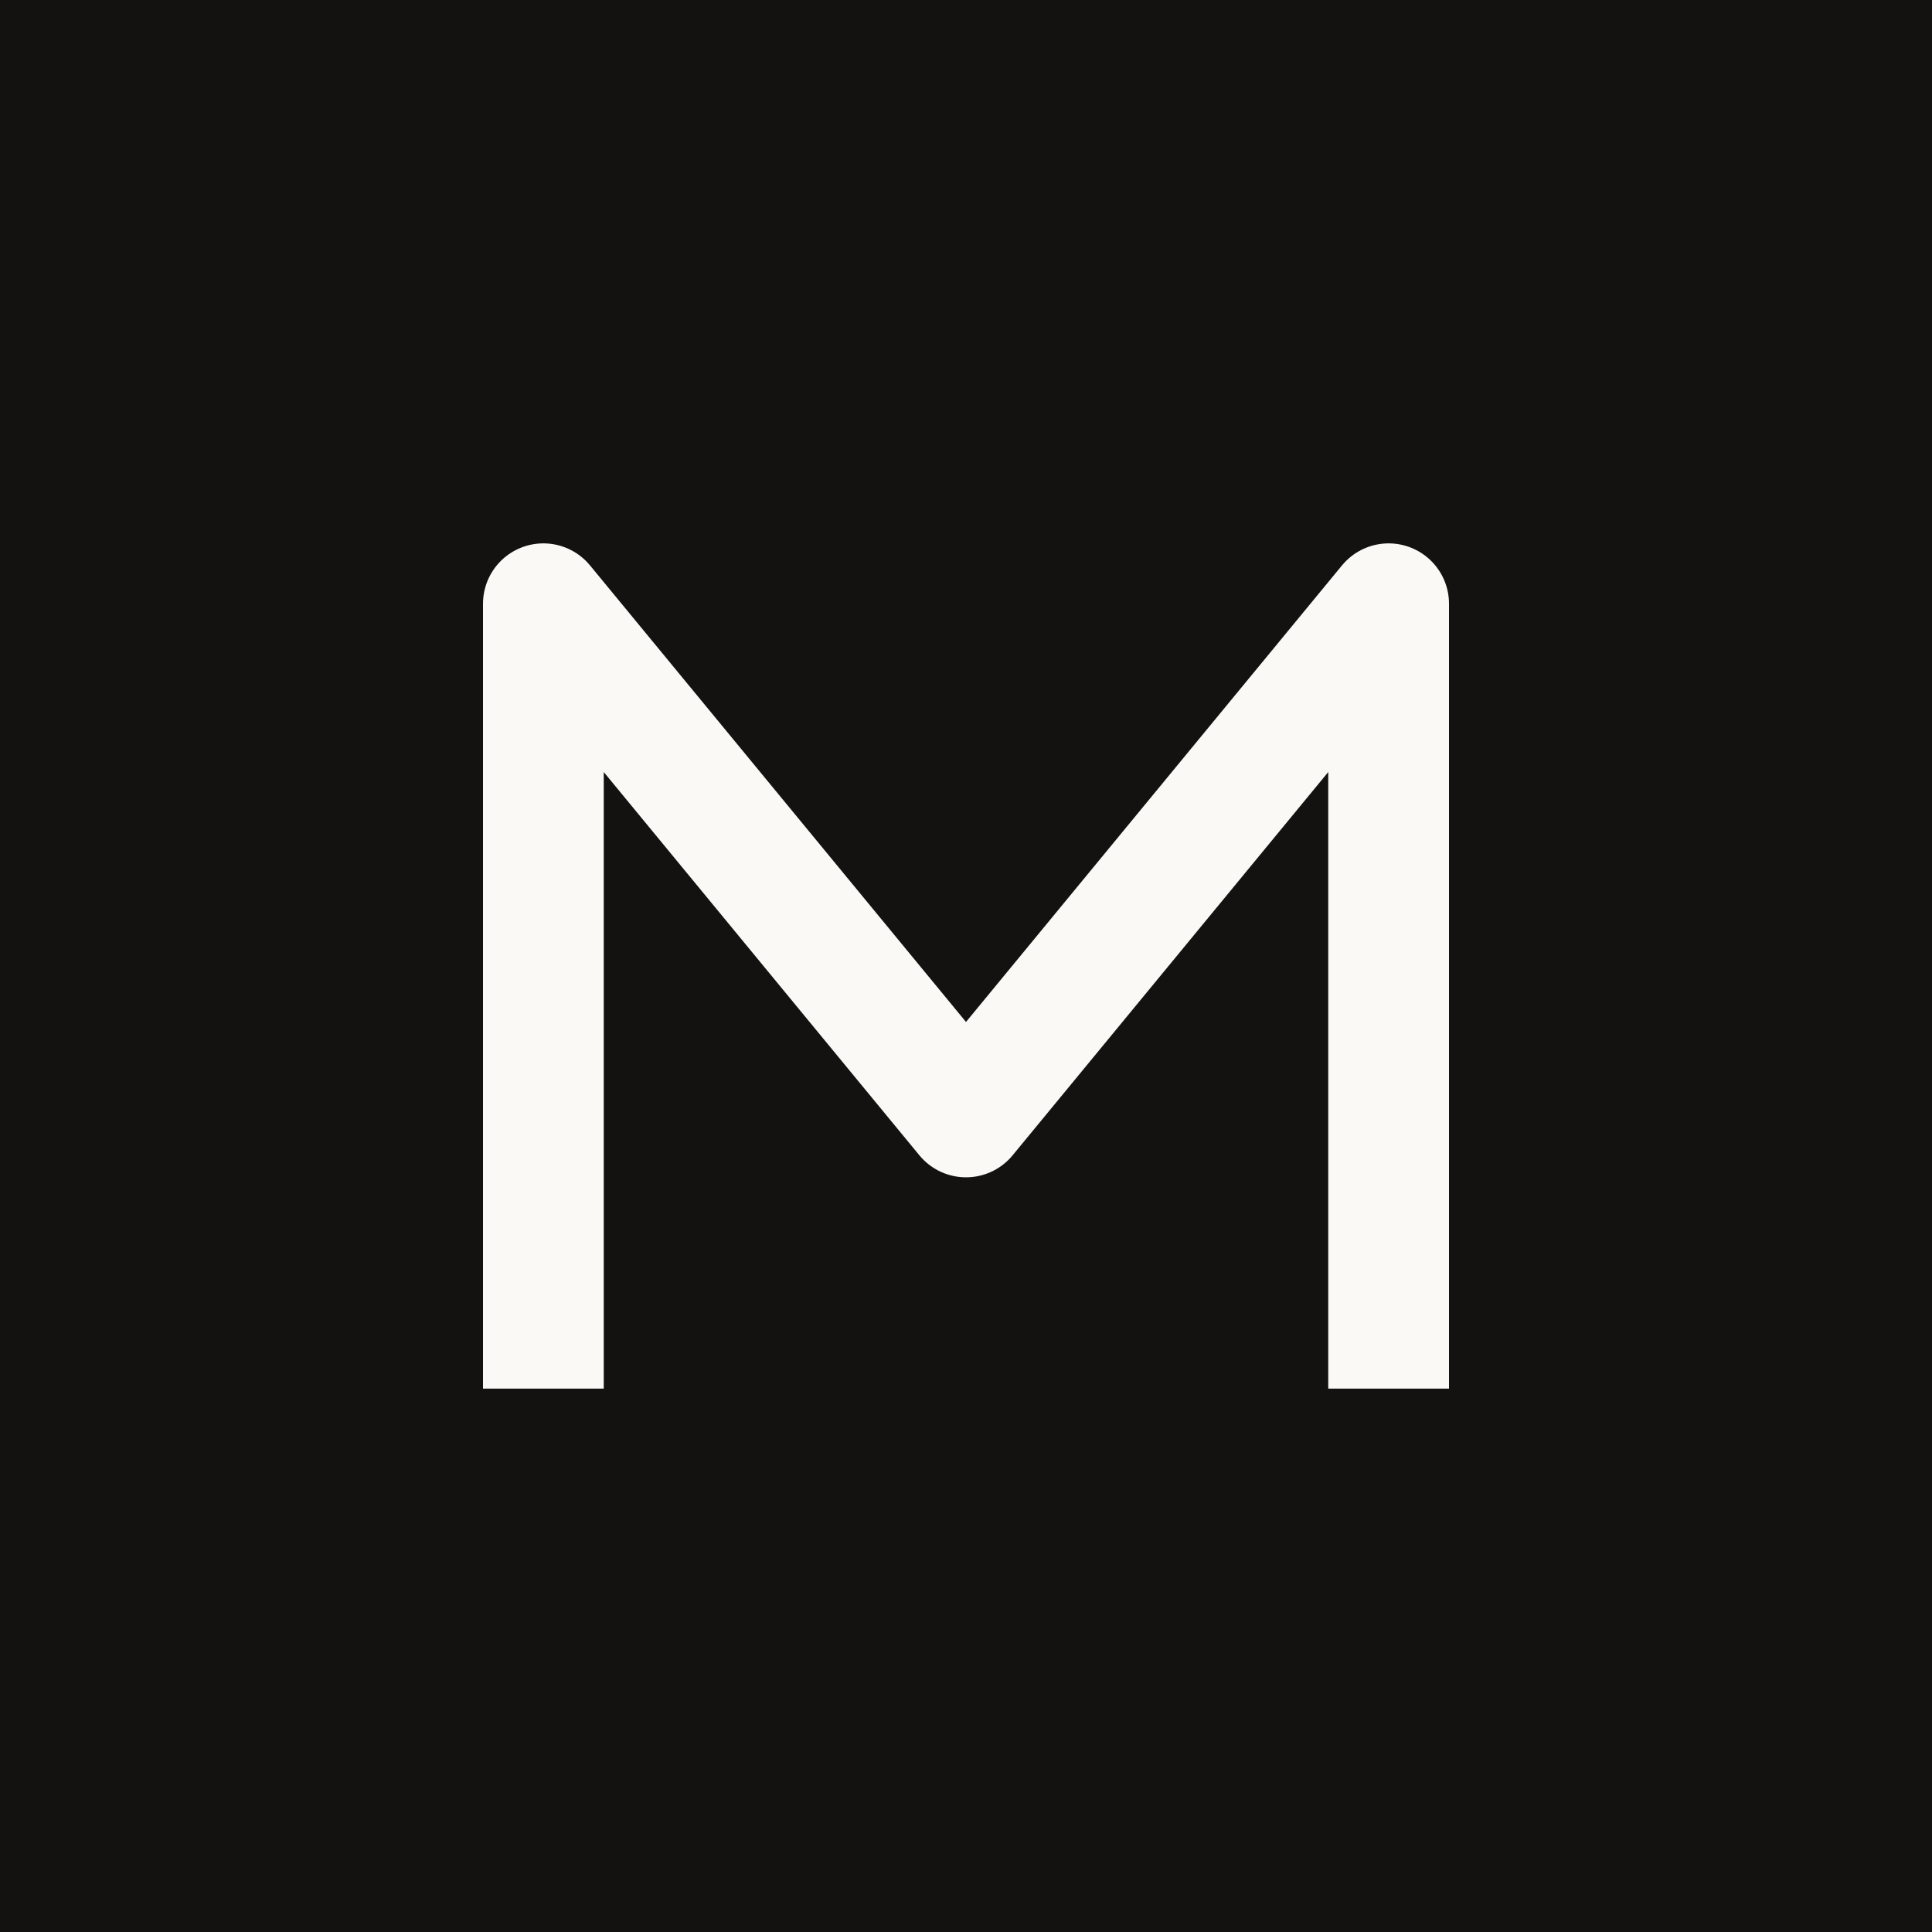
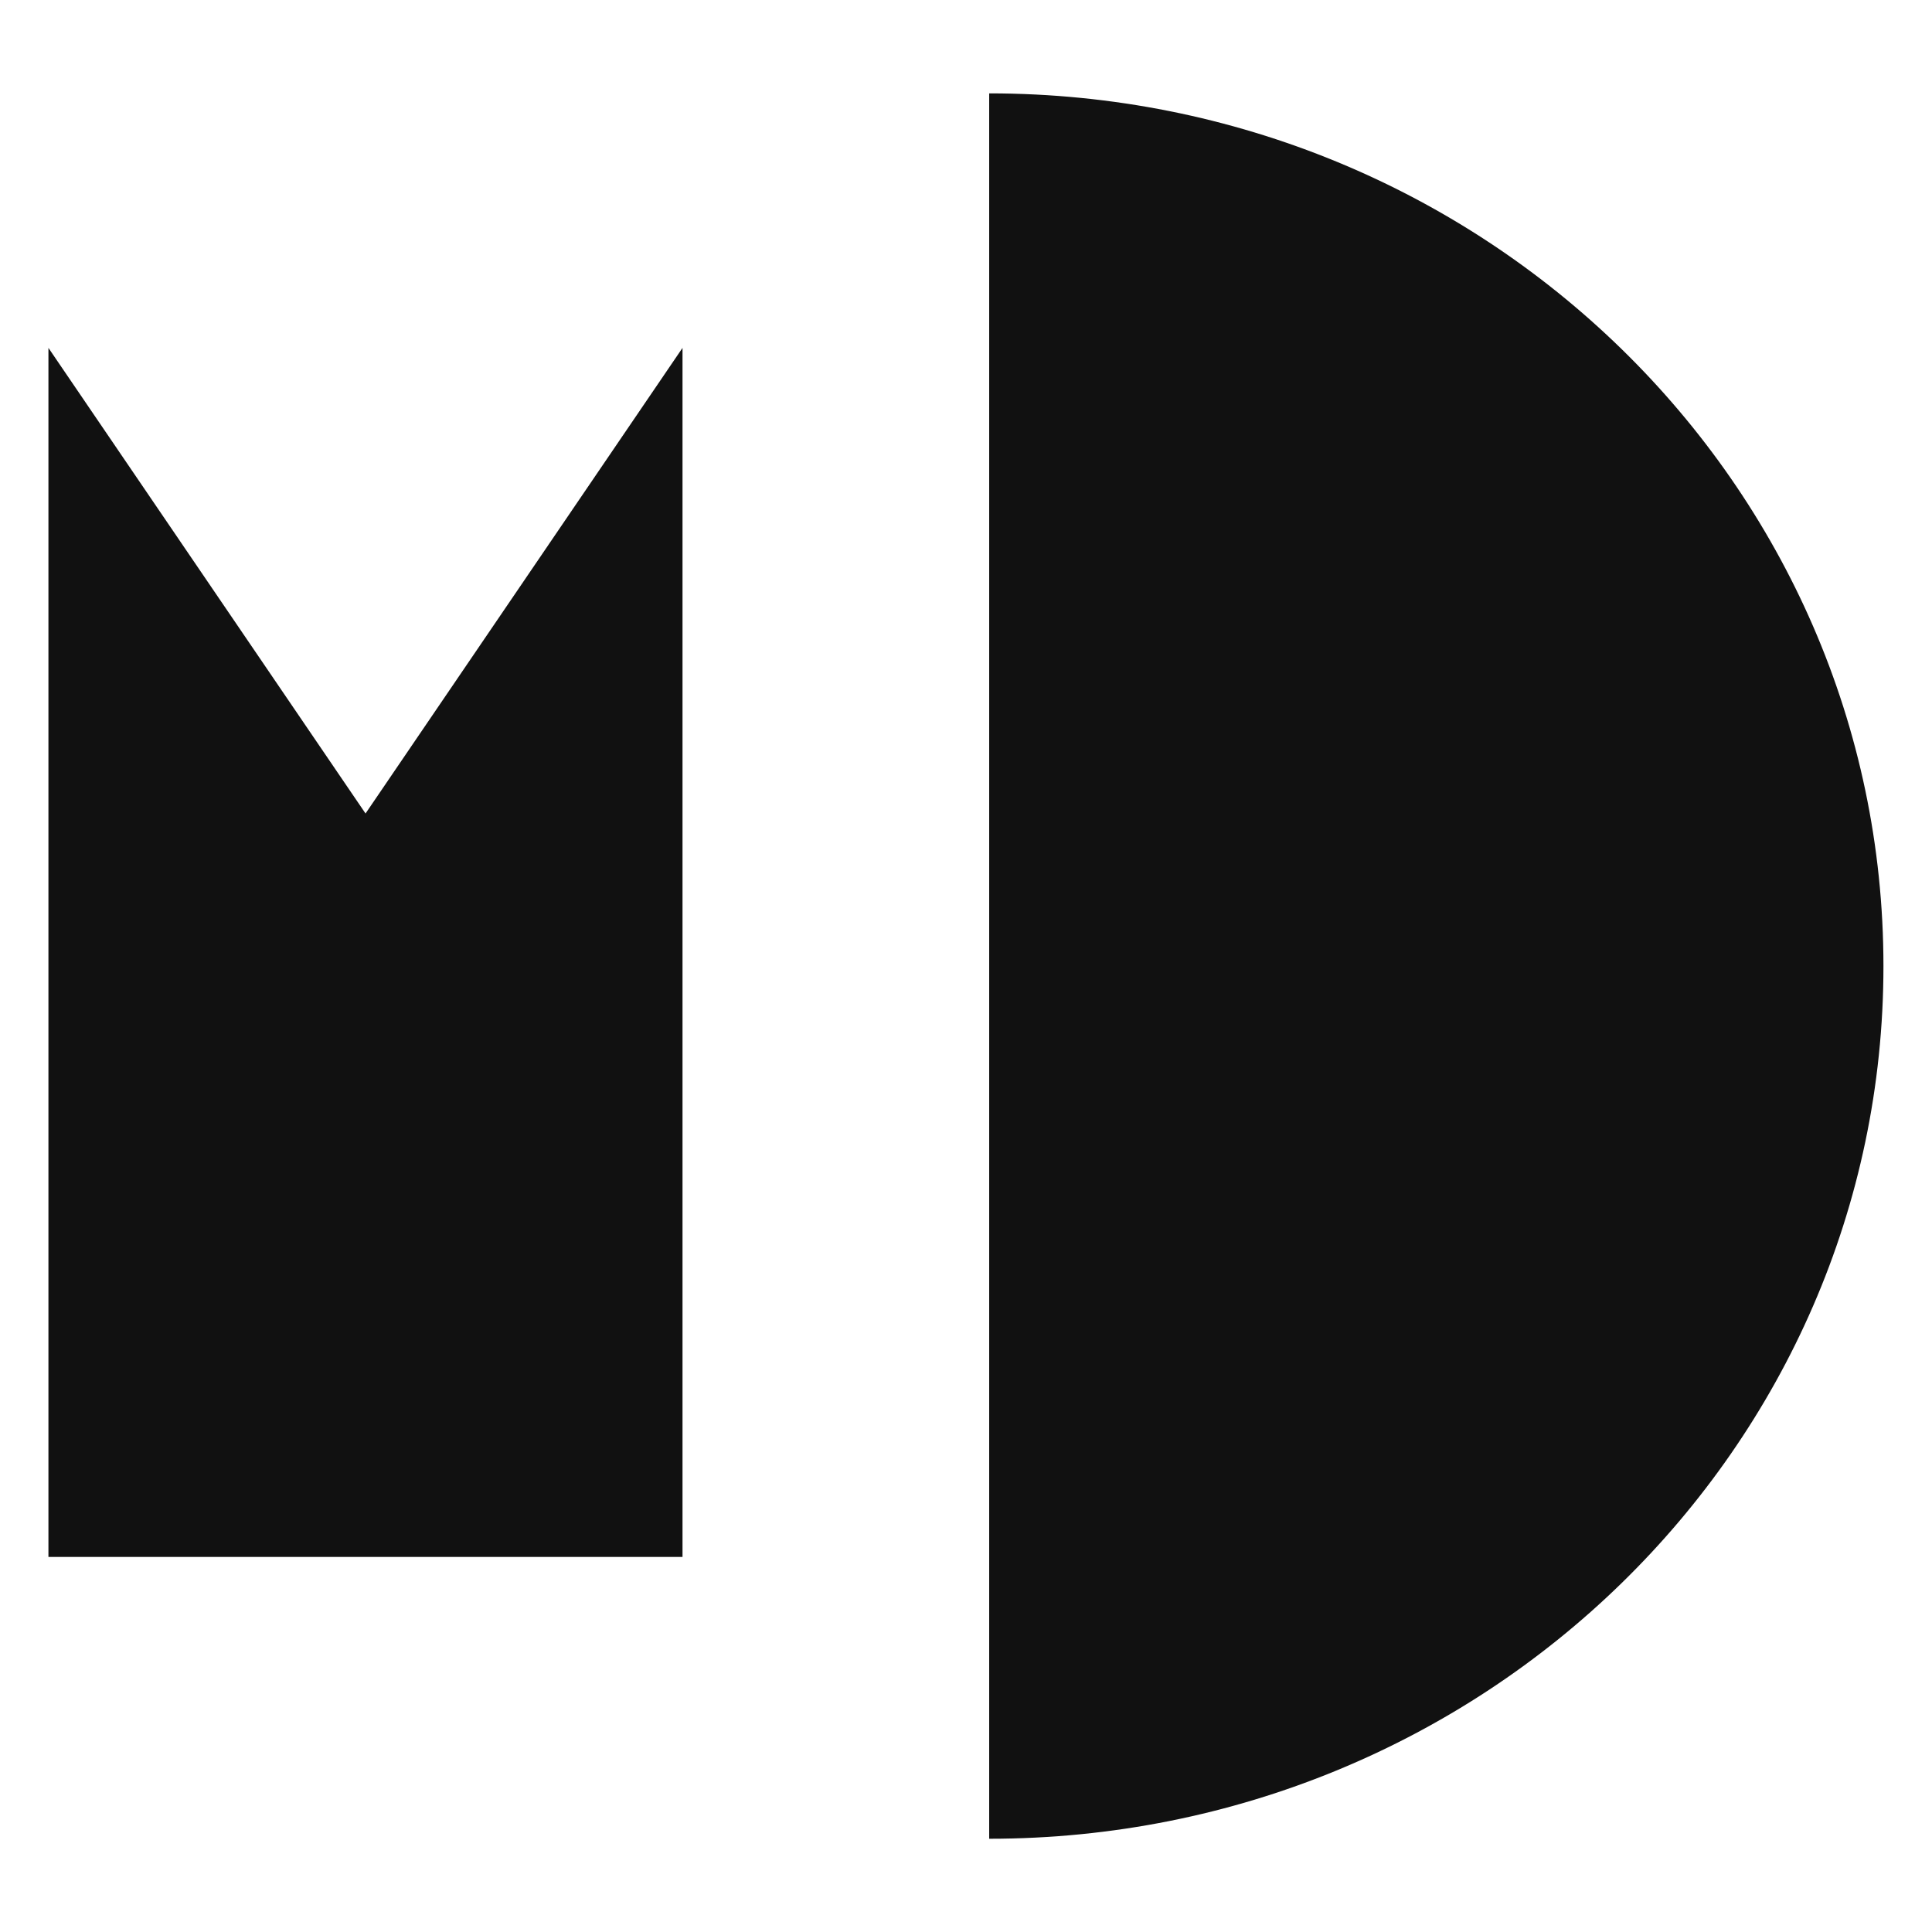
- <svg xmlns="http://www.w3.org/2000/svg" viewBox="0 0 64 64">
-   <rect width="64" height="64" fill="#131210" />
-   <path d="M18 44V20l14 17 14-17v24" stroke="#FAF9F6" stroke-width="4" fill="none" stroke-linecap="square" stroke-linejoin="round" />
+ <svg xmlns="http://www.w3.org/2000/svg" viewBox="0 0 150 150">
+   <path fill="#111111" d="M76.8,7.25v135.51c38.35,0,69.43-30.33,69.43-67.75S115.15,7.25,76.8,7.25Z" />
+   <polygon fill="#111111" points="3.76 27.01 3.76 120.88 52.99 120.88 52.99 27.01 28.38 63.16 3.76 27.01" />
</svg>
